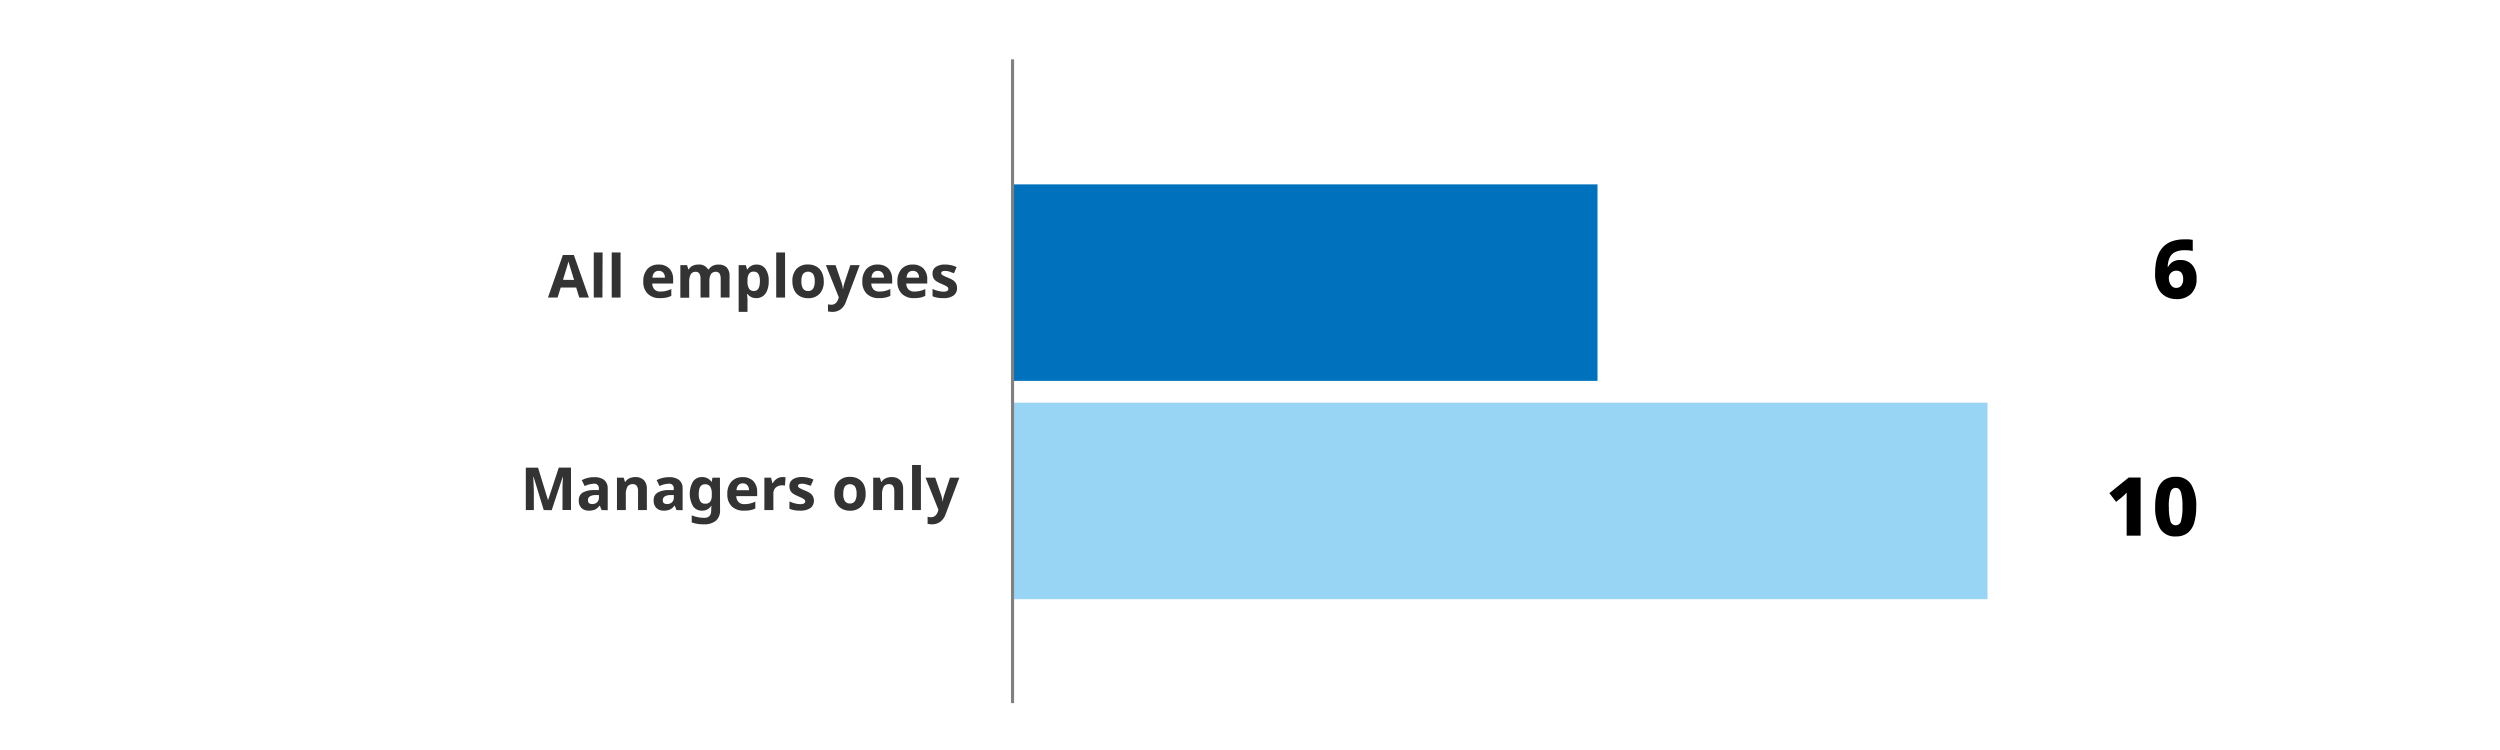
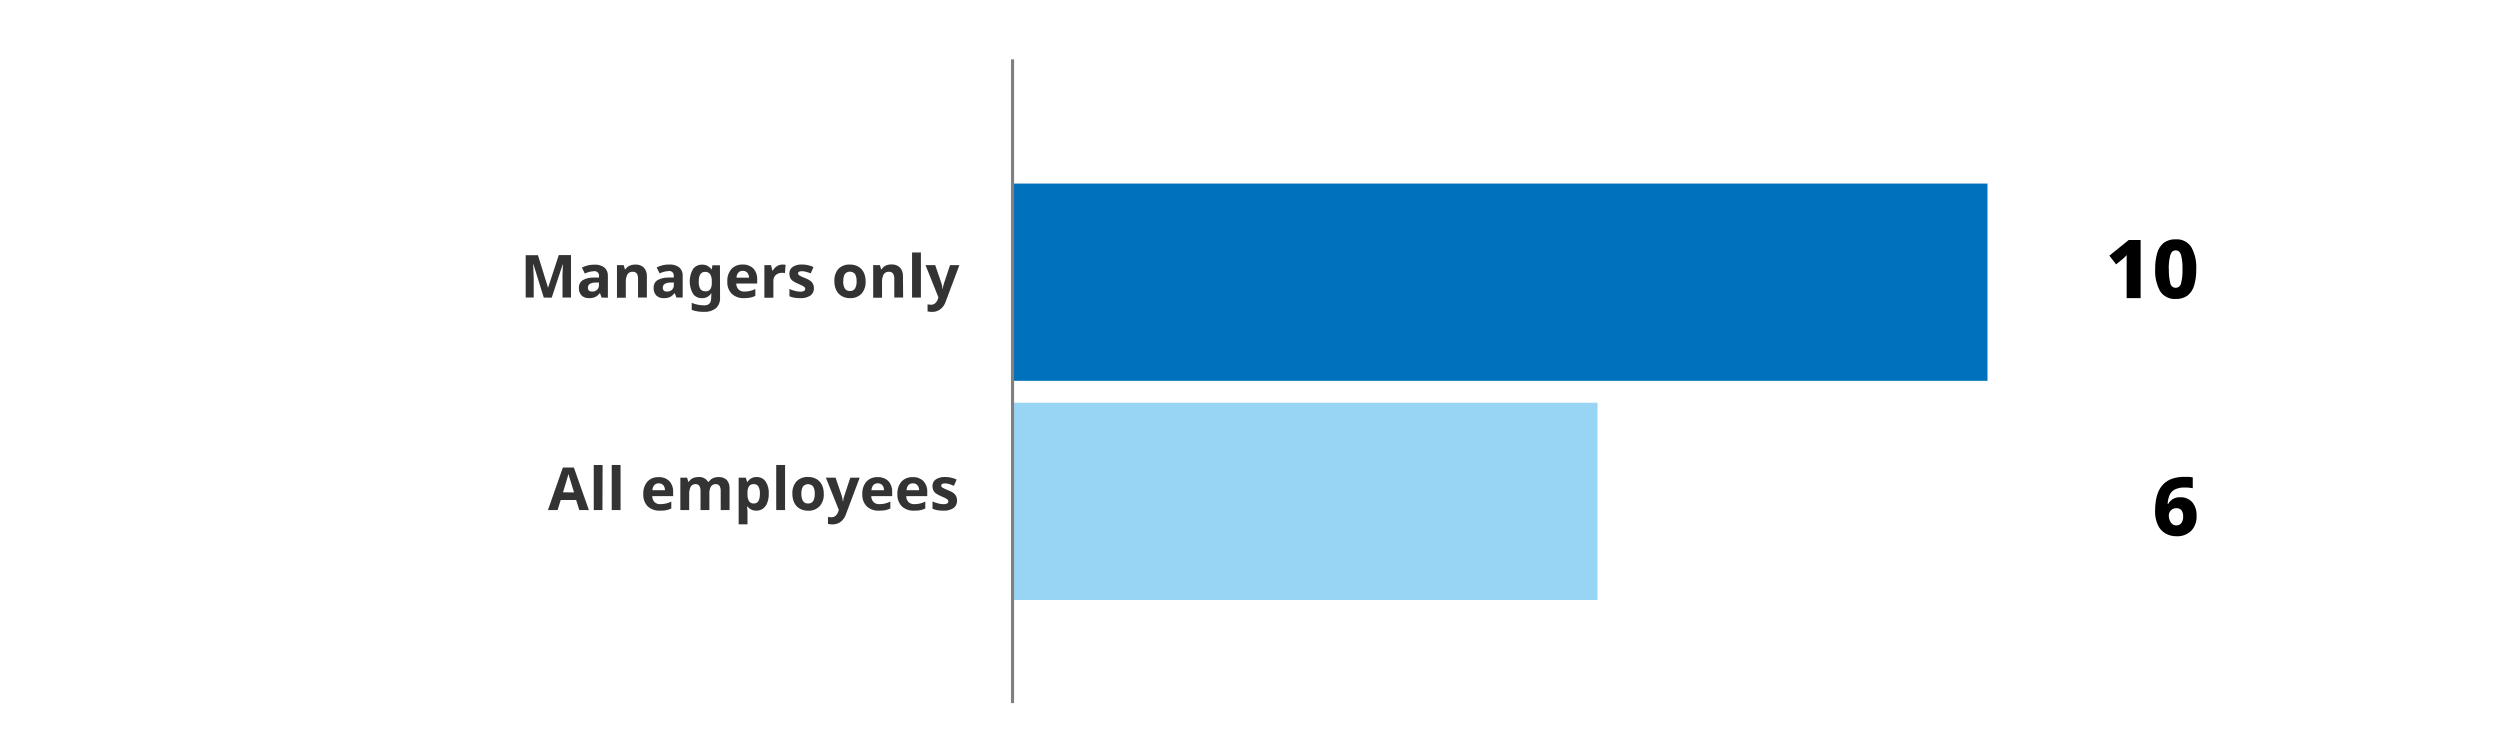
<svg xmlns="http://www.w3.org/2000/svg" viewBox="0 0 800 240">
  <defs>
-     <style>.a{fill:#98d5f4;}.b{fill:#0071bc;}.c{fill:none;stroke:gray;stroke-miterlimit:10;}.d{fill:#333;}</style>
+     <style>.a{fill:#0071bc;}.b{fill:#98d5f4;}.c{fill:none;stroke:gray;stroke-miterlimit:10;}.d{fill:#333;}</style>
  </defs>
-   <rect class="a" x="324.01" y="128.86" width="311.99" height="62.88" />
-   <rect class="b" x="324.01" y="59" width="187.19" height="62.88" />
+   <rect class="a" x="324.01" y="58.74" width="311.99" height="63.12" />
+   <rect class="b" x="324.01" y="128.88" width="187.19" height="63.12" />
  <line class="c" x1="324.01" y1="225" x2="324.01" y2="19" />
-   <path class="d" d="M185.37,95.22l-1-3.22h-4.94l-1,3.22h-3.09l4.78-13.62h3.52l4.8,13.62Zm-1.67-5.64c-.91-2.92-1.43-4.58-1.54-5s-.2-.69-.25-.91q-.3,1.19-1.75,5.87Z" />
-   <path class="d" d="M192.78,95.22H190V80.79h2.83Z" />
-   <path class="d" d="M198.58,95.22h-2.83V80.79h2.83Z" />
-   <path class="d" d="M211.18,95.41A5.37,5.37,0,0,1,207.26,94a5.24,5.24,0,0,1-1.41-3.92,5.75,5.75,0,0,1,1.31-4,4.62,4.62,0,0,1,3.6-1.42,4.54,4.54,0,0,1,3.42,1.25,4.72,4.72,0,0,1,1.23,3.46v1.37h-6.69a2.76,2.76,0,0,0,.71,1.89,2.53,2.53,0,0,0,1.88.67,7.81,7.81,0,0,0,1.77-.19,9.14,9.14,0,0,0,1.74-.62v2.19a6.87,6.87,0,0,1-1.58.55A10.11,10.11,0,0,1,211.18,95.41Zm-.4-8.74a1.79,1.79,0,0,0-1.41.57,2.65,2.65,0,0,0-.59,1.62h4a2.36,2.36,0,0,0-.54-1.62A1.87,1.87,0,0,0,210.78,86.67Z" />
-   <path class="d" d="M227,95.22h-2.83v-6a3.09,3.09,0,0,0-.38-1.69,1.33,1.33,0,0,0-1.18-.56,1.72,1.72,0,0,0-1.58.8,5.18,5.18,0,0,0-.49,2.62v4.88h-2.83V84.85h2.16l.38,1.33h.16a2.89,2.89,0,0,1,1.2-1.12,3.92,3.92,0,0,1,1.81-.4,3.25,3.25,0,0,1,3.16,1.52h.25a2.79,2.79,0,0,1,1.23-1.12,4,4,0,0,1,1.83-.4,3.65,3.65,0,0,1,2.67.9,4,4,0,0,1,.9,2.9v6.76h-2.84v-6a3.09,3.09,0,0,0-.37-1.69,1.34,1.34,0,0,0-1.19-.56,1.77,1.77,0,0,0-1.55.74A4.26,4.26,0,0,0,227,90Z" />
-   <path class="d" d="M242.06,95.41a3.41,3.41,0,0,1-2.86-1.33h-.15c.1.87.15,1.37.15,1.51v4.2h-2.83V84.85h2.3l.39,1.35h.14a3.26,3.26,0,0,1,2.94-1.54A3.35,3.35,0,0,1,245,86.08a6.57,6.57,0,0,1,1,3.94,7.62,7.62,0,0,1-.49,2.88,4,4,0,0,1-1.38,1.87A3.55,3.55,0,0,1,242.06,95.41Zm-.83-8.49a1.76,1.76,0,0,0-1.53.65,3.61,3.61,0,0,0-.5,2.12V90a4.37,4.37,0,0,0,.49,2.39,1.76,1.76,0,0,0,1.57.73c1.27,0,1.91-1.05,1.91-3.14a4.48,4.48,0,0,0-.47-2.29A1.62,1.62,0,0,0,241.23,86.92Z" />
-   <path class="d" d="M251.22,95.22h-2.83V80.79h2.83Z" />
-   <path class="d" d="M263.61,90a5.56,5.56,0,0,1-1.33,4,4.85,4.85,0,0,1-3.72,1.43,5.17,5.17,0,0,1-2.64-.66,4.34,4.34,0,0,1-1.75-1.87,6.31,6.31,0,0,1-.61-2.86,5.55,5.55,0,0,1,1.32-4,4.88,4.88,0,0,1,3.73-1.41,5.17,5.17,0,0,1,2.64.65A4.32,4.32,0,0,1,263,87.17,6.23,6.23,0,0,1,263.61,90Zm-7.17,0a4.33,4.33,0,0,0,.51,2.33,1.8,1.8,0,0,0,1.64.79,1.76,1.76,0,0,0,1.63-.79,4.41,4.41,0,0,0,.5-2.33,4.31,4.31,0,0,0-.5-2.31,2.14,2.14,0,0,0-3.28,0A4.35,4.35,0,0,0,256.44,90Z" />
-   <path class="d" d="M264.28,84.85h3.1l2,5.84a8.24,8.24,0,0,1,.34,1.8h.06a7.88,7.88,0,0,1,.39-1.8l1.93-5.84h3l-4.39,11.7A5,5,0,0,1,269,99a4.35,4.35,0,0,1-2.61.81,6.29,6.29,0,0,1-1.44-.16V97.38a4.83,4.83,0,0,0,1.11.13,2.08,2.08,0,0,0,1.32-.46,3,3,0,0,0,.87-1.39l.17-.51Z" />
-   <path class="d" d="M281.27,95.41A5.37,5.37,0,0,1,277.35,94a5.24,5.24,0,0,1-1.41-3.92,5.75,5.75,0,0,1,1.31-4,4.63,4.63,0,0,1,3.6-1.42,4.52,4.52,0,0,1,3.42,1.25,4.72,4.72,0,0,1,1.23,3.46v1.37h-6.69a2.76,2.76,0,0,0,.71,1.89,2.53,2.53,0,0,0,1.88.67,7.81,7.81,0,0,0,1.77-.19,8.91,8.91,0,0,0,1.74-.62v2.19a6.87,6.87,0,0,1-1.58.55A10,10,0,0,1,281.27,95.41Zm-.4-8.74a1.79,1.79,0,0,0-1.41.57,2.58,2.58,0,0,0-.58,1.62h4a2.41,2.41,0,0,0-.55-1.62A1.85,1.85,0,0,0,280.87,86.67Z" />
-   <path class="d" d="M292.49,95.41A5.35,5.35,0,0,1,288.58,94a5.24,5.24,0,0,1-1.41-3.92,5.75,5.75,0,0,1,1.3-4,4.64,4.64,0,0,1,3.61-1.42,4.55,4.55,0,0,1,3.42,1.25,4.72,4.72,0,0,1,1.22,3.46v1.37H290a2.72,2.72,0,0,0,.71,1.89,2.52,2.52,0,0,0,1.87.67,7.84,7.84,0,0,0,1.78-.19,9.39,9.39,0,0,0,1.74-.62v2.19a6.79,6.79,0,0,1-1.59.55A10,10,0,0,1,292.49,95.41Zm-.4-8.74a1.82,1.82,0,0,0-1.41.57,2.64,2.64,0,0,0-.58,1.62h4a2.31,2.31,0,0,0-.55-1.62A1.84,1.84,0,0,0,292.09,86.67Z" />
-   <path class="d" d="M306.26,92.14a2.84,2.84,0,0,1-1.11,2.43,5.44,5.44,0,0,1-3.31.84,10.57,10.57,0,0,1-1.93-.15,8.72,8.72,0,0,1-1.5-.45V92.47a10,10,0,0,0,1.78.62,7.06,7.06,0,0,0,1.74.25c1,0,1.54-.3,1.54-.89a.77.77,0,0,0-.2-.54,3.27,3.27,0,0,0-.71-.48c-.33-.17-.78-.38-1.34-.61a8.91,8.91,0,0,1-1.75-.93,2.52,2.52,0,0,1-.82-1,3.23,3.23,0,0,1-.26-1.36,2.47,2.47,0,0,1,1.08-2.14,5.22,5.22,0,0,1,3-.75,8.69,8.69,0,0,1,3.65.81l-.85,2c-.52-.22-1-.4-1.46-.54a4.33,4.33,0,0,0-1.38-.22c-.84,0-1.25.23-1.25.68a.8.8,0,0,0,.4.66,11,11,0,0,0,1.77.83,8.16,8.16,0,0,1,1.78.91,2.75,2.75,0,0,1,.83,1A3,3,0,0,1,306.26,92.14Z" />
-   <path class="d" d="M174,163.22l-3.26-10.64h-.09c.12,2.17.18,3.61.18,4.34v6.3h-2.57V149.66h3.92L175.35,160h.05l3.41-10.37h3.91v13.56H180V156.8c0-.3,0-.65,0-1s.06-1.45.13-3.16h-.08l-3.5,10.62Z" />
-   <path class="d" d="M192.5,163.22l-.55-1.41h-.07a4.23,4.23,0,0,1-1.47,1.25,4.79,4.79,0,0,1-2,.35,3.25,3.25,0,0,1-2.36-.85,3.29,3.29,0,0,1-.85-2.44,2.72,2.72,0,0,1,1.15-2.43,6.75,6.75,0,0,1,3.48-.87l1.8,0v-.46a1.41,1.41,0,0,0-1.61-1.58,7.39,7.39,0,0,0-2.92.76l-.94-1.91a8.37,8.37,0,0,1,4-.94,4.92,4.92,0,0,1,3.2.91,3.36,3.36,0,0,1,1.11,2.76v6.91Zm-.84-4.8-1.09,0a3.5,3.5,0,0,0-1.84.44,1.4,1.4,0,0,0-.6,1.24c0,.8.46,1.2,1.37,1.2a2.19,2.19,0,0,0,1.58-.57,2,2,0,0,0,.58-1.5Z" />
-   <path class="d" d="M207,163.22h-2.83v-6.05a2.91,2.91,0,0,0-.4-1.69,1.45,1.45,0,0,0-1.27-.56,1.89,1.89,0,0,0-1.71.79,4.86,4.86,0,0,0-.53,2.63v4.88h-2.83V152.85h2.16l.38,1.33h.16a3,3,0,0,1,1.3-1.14,4.56,4.56,0,0,1,1.89-.38,3.61,3.61,0,0,1,2.75,1,3.93,3.93,0,0,1,.93,2.82Z" />
-   <path class="d" d="M216.46,163.22l-.54-1.41h-.08a4.06,4.06,0,0,1-1.47,1.25,4.76,4.76,0,0,1-2,.35,3.21,3.21,0,0,1-2.35-.85,3.3,3.3,0,0,1-.86-2.44,2.72,2.72,0,0,1,1.15-2.43,6.79,6.79,0,0,1,3.49-.87l1.8,0v-.46a1.42,1.42,0,0,0-1.62-1.58,7.39,7.39,0,0,0-2.92.76l-.94-1.91a8.4,8.4,0,0,1,4-.94,5,5,0,0,1,3.21.91,3.36,3.36,0,0,1,1.11,2.76v6.91Zm-.83-4.8-1.1,0a3.46,3.46,0,0,0-1.83.44,1.39,1.39,0,0,0-.61,1.24q0,1.2,1.38,1.2a2.16,2.16,0,0,0,1.57-.57,2,2,0,0,0,.59-1.5Z" />
-   <path class="d" d="M230.42,163.24a4.29,4.29,0,0,1-1.31,3.39,5.69,5.69,0,0,1-3.88,1.16,11.09,11.09,0,0,1-3.88-.61v-2.27a10.34,10.34,0,0,0,4.05.8c1.45,0,2.18-.79,2.18-2.36v-.2l.08-1.27h-.08a3.29,3.29,0,0,1-2.94,1.53,3.33,3.33,0,0,1-2.89-1.44,8,8,0,0,1,0-7.89,3.46,3.46,0,0,1,2.93-1.42,3.5,3.5,0,0,1,3,1.52h.07l.23-1.33h2.4Zm-4.77-2.05a1.92,1.92,0,0,0,1.63-.65,3.56,3.56,0,0,0,.49-2.12v-.35a4.25,4.25,0,0,0-.51-2.38,1.89,1.89,0,0,0-1.66-.73c-1.33,0-2,1-2,3.13a4.37,4.37,0,0,0,.49,2.33A1.7,1.7,0,0,0,225.65,161.19Z" />
-   <path class="d" d="M238.07,163.41a5.37,5.37,0,0,1-3.92-1.38,5.24,5.24,0,0,1-1.41-3.92,5.75,5.75,0,0,1,1.31-4,4.63,4.63,0,0,1,3.6-1.42,4.56,4.56,0,0,1,3.43,1.25,4.76,4.76,0,0,1,1.22,3.46v1.37h-6.69a2.72,2.72,0,0,0,.72,1.89,2.5,2.5,0,0,0,1.87.67,7.81,7.81,0,0,0,1.77-.19,8.91,8.91,0,0,0,1.74-.62v2.19a6.87,6.87,0,0,1-1.58.55A10,10,0,0,1,238.07,163.41Zm-.4-8.74a1.79,1.79,0,0,0-1.41.57,2.64,2.64,0,0,0-.58,1.62h4a2.41,2.41,0,0,0-.55-1.62A1.85,1.85,0,0,0,237.67,154.67Z" />
-   <path class="d" d="M250.39,152.66a4.26,4.26,0,0,1,1,.08l-.21,2.65a3.34,3.34,0,0,0-.83-.09,3,3,0,0,0-2.11.7,2.49,2.49,0,0,0-.76,1.95v5.27H244.6V152.85h2.14l.42,1.75h.14a3.92,3.92,0,0,1,1.3-1.41A3.2,3.2,0,0,1,250.39,152.66Z" />
-   <path class="d" d="M260.46,160.14a2.86,2.86,0,0,1-1.1,2.43,5.47,5.47,0,0,1-3.32.84,10.65,10.65,0,0,1-1.93-.15,8.35,8.35,0,0,1-1.49-.45v-2.34a9.63,9.63,0,0,0,1.77.62,7.06,7.06,0,0,0,1.74.25c1,0,1.54-.3,1.54-.89a.77.77,0,0,0-.2-.54,3,3,0,0,0-.71-.48c-.33-.17-.78-.38-1.33-.61a8.75,8.75,0,0,1-1.76-.93,2.52,2.52,0,0,1-.82-1,3.24,3.24,0,0,1-.25-1.36,2.48,2.48,0,0,1,1.07-2.14,5.25,5.25,0,0,1,3-.75,8.65,8.65,0,0,1,3.64.81l-.85,2A14.88,14.88,0,0,0,258,155a4.33,4.33,0,0,0-1.38-.22c-.83,0-1.25.23-1.25.68a.8.8,0,0,0,.4.66,11,11,0,0,0,1.77.83,8.16,8.16,0,0,1,1.78.91,2.79,2.79,0,0,1,.84,1A3,3,0,0,1,260.46,160.14Z" />
-   <path class="d" d="M277,158a5.56,5.56,0,0,1-1.33,4,4.85,4.85,0,0,1-3.72,1.43,5.17,5.17,0,0,1-2.64-.66,4.34,4.34,0,0,1-1.75-1.87A6.31,6.31,0,0,1,267,158a5.55,5.55,0,0,1,1.32-4,4.88,4.88,0,0,1,3.73-1.41,5.17,5.17,0,0,1,2.64.65,4.32,4.32,0,0,1,1.75,1.86A6.23,6.23,0,0,1,277,158Zm-7.17,0a4.33,4.33,0,0,0,.51,2.33,1.81,1.81,0,0,0,1.64.79,1.76,1.76,0,0,0,1.63-.79,4.41,4.41,0,0,0,.5-2.33,4.31,4.31,0,0,0-.5-2.31,2.14,2.14,0,0,0-3.28,0A4.35,4.35,0,0,0,269.86,158Z" />
-   <path class="d" d="M289,163.22h-2.83v-6.05a3,3,0,0,0-.4-1.69,1.47,1.47,0,0,0-1.27-.56,1.91,1.91,0,0,0-1.72.79,5,5,0,0,0-.53,2.63v4.88h-2.83V152.85h2.16l.38,1.33h.16a3,3,0,0,1,1.31-1.14,4.51,4.51,0,0,1,1.88-.38,3.61,3.61,0,0,1,2.75,1,3.93,3.93,0,0,1,.94,2.82Z" />
-   <path class="d" d="M294.69,163.22h-2.83V148.79h2.83Z" />
-   <path class="d" d="M296.17,152.85h3.1l2,5.84a7.69,7.69,0,0,1,.34,1.8h.06a7.88,7.88,0,0,1,.4-1.8l1.92-5.84h3l-4.39,11.7a5,5,0,0,1-1.72,2.43,4.31,4.31,0,0,1-2.61.81,6.29,6.29,0,0,1-1.44-.16v-2.25a4.85,4.85,0,0,0,1.12.13,2,2,0,0,0,1.31-.46,3,3,0,0,0,.88-1.39l.16-.51Z" />
-   <path d="M689.62,87.53a22.54,22.54,0,0,1,.23-3.17,12.47,12.47,0,0,1,.82-3,7.87,7.87,0,0,1,1.65-2.47,7.32,7.32,0,0,1,2.73-1.69,11.77,11.77,0,0,1,4.06-.61c.36,0,.8,0,1.31,0a10.16,10.16,0,0,1,1.26.16V80.3c-.35-.07-.72-.12-1.13-.17s-.86-.06-1.37-.06a6.84,6.84,0,0,0-3.27.65,3.75,3.75,0,0,0-1.68,1.84,8.08,8.08,0,0,0-.58,2.79h.15a4.77,4.77,0,0,1,1.43-1.54,4.28,4.28,0,0,1,2.42-.62,4.92,4.92,0,0,1,3.85,1.56,6.36,6.36,0,0,1,1.4,4.39A6.43,6.43,0,0,1,701.17,94a6.33,6.33,0,0,1-4.69,1.72,7,7,0,0,1-3.5-.87,6.05,6.05,0,0,1-2.45-2.68A10.11,10.11,0,0,1,689.62,87.53Zm6.78,4.6a2,2,0,0,0,1.6-.7,3.3,3.3,0,0,0,.61-2.21,3.1,3.1,0,0,0-.52-1.9,1.91,1.91,0,0,0-1.63-.7,2.27,2.27,0,0,0-1.8.73,2.34,2.34,0,0,0-.65,1.59,4.54,4.54,0,0,0,.26,1.49,2.94,2.94,0,0,0,.79,1.22A2,2,0,0,0,696.4,92.13Z" />
-   <path d="M685,171.41h-4.47v-10c0-.23,0-.56,0-1s0-.92,0-1.42,0-1,0-1.36a4.3,4.3,0,0,1-.57.61c-.24.24-.47.44-.67.62l-2.14,1.74L675,157.81l6.17-5H685Z" />
-   <path d="M702.8,162.13a17.84,17.84,0,0,1-.64,5.12,6.39,6.39,0,0,1-2.08,3.28,6.05,6.05,0,0,1-3.86,1.14,5.47,5.47,0,0,1-5-2.52,13.33,13.33,0,0,1-1.57-7,18,18,0,0,1,.64-5.14,6.38,6.38,0,0,1,2.08-3.29,6.05,6.05,0,0,1,3.86-1.14,5.47,5.47,0,0,1,5,2.52A13.19,13.19,0,0,1,702.8,162.13Zm-8.76,0a16.6,16.6,0,0,0,.45,4.48,1.75,1.75,0,0,0,3.46,0,16.6,16.6,0,0,0,.45-4.48,16.89,16.89,0,0,0-.45-4.49c-.3-1-.88-1.52-1.73-1.52s-1.43.51-1.73,1.52A16.89,16.89,0,0,0,694,162.13Z" />
+   <path class="d" d="M174,95.22,170.7,84.58h-.09c.12,2.17.18,3.61.18,4.34v6.3h-2.57V81.66h3.92L175.35,92h.05l3.41-10.37h3.91V95.22H180V88.8c0-.3,0-.65,0-1s.06-1.45.13-3.16h-.08l-3.5,10.62Z" />
+   <path class="d" d="M192.5,95.22,192,93.81h-.07a4.23,4.23,0,0,1-1.47,1.25,4.79,4.79,0,0,1-2,.35,3.25,3.25,0,0,1-2.36-.85,3.29,3.29,0,0,1-.85-2.44,2.72,2.72,0,0,1,1.15-2.43,6.75,6.75,0,0,1,3.48-.87l1.8,0v-.46a1.41,1.41,0,0,0-1.61-1.58,7.39,7.39,0,0,0-2.92.76l-.94-1.91a8.37,8.37,0,0,1,4-.94,4.92,4.92,0,0,1,3.2.91,3.36,3.36,0,0,1,1.11,2.76v6.91Zm-.84-4.8-1.09,0a3.5,3.5,0,0,0-1.84.44,1.4,1.4,0,0,0-.6,1.24c0,.8.46,1.2,1.37,1.2a2.19,2.19,0,0,0,1.58-.57,2,2,0,0,0,.58-1.5Z" />
+   <path class="d" d="M207,95.22h-2.83v-6a2.91,2.91,0,0,0-.4-1.69,1.45,1.45,0,0,0-1.27-.56,1.89,1.89,0,0,0-1.71.79,4.86,4.86,0,0,0-.53,2.63v4.88h-2.83V84.85h2.16l.38,1.33h.16a3,3,0,0,1,1.3-1.14,4.56,4.56,0,0,1,1.89-.38,3.61,3.61,0,0,1,2.75,1,3.93,3.93,0,0,1,.93,2.82Z" />
+   <path class="d" d="M216.46,95.22l-.54-1.41h-.08a4.06,4.06,0,0,1-1.47,1.25,4.76,4.76,0,0,1-2,.35,3.21,3.21,0,0,1-2.35-.85,3.3,3.3,0,0,1-.86-2.44,2.72,2.72,0,0,1,1.15-2.43,6.79,6.79,0,0,1,3.49-.87l1.8,0v-.46A1.42,1.42,0,0,0,214,86.73a7.39,7.39,0,0,0-2.92.76l-.94-1.91a8.4,8.4,0,0,1,4-.94,5,5,0,0,1,3.21.91,3.36,3.36,0,0,1,1.11,2.76v6.91Zm-.83-4.8-1.1,0a3.46,3.46,0,0,0-1.83.44,1.39,1.39,0,0,0-.61,1.24q0,1.2,1.38,1.2a2.16,2.16,0,0,0,1.57-.57,2,2,0,0,0,.59-1.5Z" />
+   <path class="d" d="M230.42,95.24a4.29,4.29,0,0,1-1.31,3.39,5.69,5.69,0,0,1-3.88,1.16,11.09,11.09,0,0,1-3.88-.61V96.91a10.34,10.34,0,0,0,4.05.8c1.45,0,2.18-.79,2.18-2.36v-.2l.08-1.27h-.08a3.29,3.29,0,0,1-2.94,1.53A3.33,3.33,0,0,1,221.75,94a8,8,0,0,1,0-7.89,3.46,3.46,0,0,1,2.93-1.42,3.5,3.5,0,0,1,3,1.52h.07l.23-1.33h2.4Zm-4.77-2a1.92,1.92,0,0,0,1.63-.65,3.56,3.56,0,0,0,.49-2.12v-.35a4.25,4.25,0,0,0-.51-2.38A1.89,1.89,0,0,0,225.6,87c-1.33,0-2,1-2,3.13a4.37,4.37,0,0,0,.49,2.33A1.7,1.7,0,0,0,225.65,93.19Z" />
+   <path class="d" d="M238.07,95.41A5.37,5.37,0,0,1,234.15,94a5.24,5.24,0,0,1-1.41-3.92,5.75,5.75,0,0,1,1.31-4,4.63,4.63,0,0,1,3.6-1.42,4.56,4.56,0,0,1,3.43,1.25,4.76,4.76,0,0,1,1.22,3.46v1.37h-6.69a2.72,2.72,0,0,0,.72,1.89,2.5,2.5,0,0,0,1.87.67,7.81,7.81,0,0,0,1.77-.19,8.91,8.91,0,0,0,1.74-.62v2.19a6.87,6.87,0,0,1-1.58.55A10,10,0,0,1,238.07,95.41Zm-.4-8.74a1.79,1.79,0,0,0-1.41.57,2.64,2.64,0,0,0-.58,1.62h4a2.41,2.41,0,0,0-.55-1.62A1.85,1.85,0,0,0,237.67,86.67Z" />
+   <path class="d" d="M250.39,84.66a4.26,4.26,0,0,1,1,.08l-.21,2.65a3.34,3.34,0,0,0-.83-.09,3,3,0,0,0-2.11.7,2.49,2.49,0,0,0-.76,2v5.27H244.6V84.85h2.14l.42,1.75h.14a3.92,3.92,0,0,1,1.3-1.41A3.2,3.2,0,0,1,250.39,84.66Z" />
+   <path class="d" d="M260.46,92.14a2.86,2.86,0,0,1-1.1,2.43,5.47,5.47,0,0,1-3.32.84,10.65,10.65,0,0,1-1.93-.15,8.35,8.35,0,0,1-1.49-.45V92.47a9.63,9.63,0,0,0,1.77.62,7.06,7.06,0,0,0,1.74.25c1,0,1.54-.3,1.54-.89a.77.77,0,0,0-.2-.54,3,3,0,0,0-.71-.48c-.33-.17-.78-.38-1.33-.61a8.75,8.75,0,0,1-1.76-.93,2.52,2.52,0,0,1-.82-1,3.24,3.24,0,0,1-.25-1.36,2.48,2.48,0,0,1,1.07-2.14,5.25,5.25,0,0,1,3-.75,8.65,8.65,0,0,1,3.64.81l-.85,2A14.88,14.88,0,0,0,258,87a4.33,4.33,0,0,0-1.38-.22c-.83,0-1.25.23-1.25.68a.8.8,0,0,0,.4.66,11,11,0,0,0,1.77.83,8.16,8.16,0,0,1,1.78.91,2.79,2.79,0,0,1,.84,1A3,3,0,0,1,260.46,92.14Z" />
+   <path class="d" d="M277,90a5.56,5.56,0,0,1-1.33,4A4.85,4.85,0,0,1,272,95.41a5.17,5.17,0,0,1-2.64-.66,4.34,4.34,0,0,1-1.75-1.87A6.31,6.31,0,0,1,267,90a5.55,5.55,0,0,1,1.32-4A4.88,4.88,0,0,1,272,84.66a5.17,5.17,0,0,1,2.64.65,4.32,4.32,0,0,1,1.75,1.86A6.23,6.23,0,0,1,277,90Zm-7.17,0a4.33,4.33,0,0,0,.51,2.33,1.81,1.81,0,0,0,1.64.79,1.76,1.76,0,0,0,1.63-.79,4.41,4.41,0,0,0,.5-2.33,4.31,4.31,0,0,0-.5-2.31,2.14,2.14,0,0,0-3.28,0A4.35,4.35,0,0,0,269.86,90Z" />
+   <path class="d" d="M289,95.22h-2.83v-6a3,3,0,0,0-.4-1.69,1.47,1.47,0,0,0-1.27-.56,1.91,1.91,0,0,0-1.72.79,5,5,0,0,0-.53,2.63v4.88h-2.83V84.85h2.16l.38,1.33h.16A3,3,0,0,1,283.38,85a4.51,4.51,0,0,1,1.88-.38,3.61,3.61,0,0,1,2.75,1,3.93,3.93,0,0,1,.94,2.82Z" />
+   <path class="d" d="M294.69,95.22h-2.83V80.79h2.83Z" />
+   <path class="d" d="M296.17,84.85h3.1l2,5.84a7.69,7.69,0,0,1,.34,1.8h.06a7.88,7.88,0,0,1,.4-1.8L304,84.85h3l-4.39,11.7A5,5,0,0,1,300.87,99a4.31,4.31,0,0,1-2.61.81,6.29,6.29,0,0,1-1.44-.16V97.38a4.85,4.85,0,0,0,1.12.13,2,2,0,0,0,1.31-.46,3,3,0,0,0,.88-1.39l.16-.51Z" />
+   <path class="d" d="M185.37,163.22l-1-3.22h-4.94l-1,3.22h-3.09l4.78-13.62h3.52l4.8,13.62Zm-1.67-5.64c-.91-2.92-1.43-4.58-1.54-5s-.2-.69-.25-.91q-.3,1.18-1.75,5.87Z" />
+   <path class="d" d="M192.78,163.22H190V148.79h2.83Z" />
+   <path class="d" d="M198.58,163.22h-2.83V148.79h2.83Z" />
+   <path class="d" d="M211.18,163.41a5.37,5.37,0,0,1-3.92-1.38,5.24,5.24,0,0,1-1.41-3.92,5.75,5.75,0,0,1,1.31-4,4.62,4.62,0,0,1,3.6-1.42,4.54,4.54,0,0,1,3.42,1.25,4.72,4.72,0,0,1,1.23,3.46v1.37h-6.69a2.76,2.76,0,0,0,.71,1.89,2.53,2.53,0,0,0,1.88.67,7.81,7.81,0,0,0,1.77-.19,9.14,9.14,0,0,0,1.74-.62v2.19a6.87,6.87,0,0,1-1.58.55A10.11,10.11,0,0,1,211.18,163.41Zm-.4-8.74a1.79,1.79,0,0,0-1.41.57,2.65,2.65,0,0,0-.59,1.62h4a2.36,2.36,0,0,0-.54-1.62A1.87,1.87,0,0,0,210.78,154.67Z" />
+   <path class="d" d="M227,163.22h-2.83v-6.05a3.09,3.09,0,0,0-.38-1.69,1.33,1.33,0,0,0-1.18-.56,1.72,1.72,0,0,0-1.58.8,5.18,5.18,0,0,0-.49,2.62v4.88h-2.83V152.85h2.16l.38,1.33h.16a2.89,2.89,0,0,1,1.2-1.12,3.92,3.92,0,0,1,1.81-.4,3.25,3.25,0,0,1,3.16,1.52h.25a2.79,2.79,0,0,1,1.23-1.12,4,4,0,0,1,1.83-.4,3.65,3.65,0,0,1,2.67.9,4,4,0,0,1,.9,2.9v6.76h-2.84v-6.05a3.09,3.09,0,0,0-.37-1.69,1.34,1.34,0,0,0-1.19-.56,1.77,1.77,0,0,0-1.55.74A4.26,4.26,0,0,0,227,158Z" />
+   <path class="d" d="M242.06,163.41a3.41,3.41,0,0,1-2.86-1.33h-.15c.1.87.15,1.37.15,1.51v4.2h-2.83V152.85h2.3l.39,1.35h.14a3.26,3.26,0,0,1,2.94-1.54,3.35,3.35,0,0,1,2.87,1.42,6.57,6.57,0,0,1,1,3.94,7.62,7.62,0,0,1-.49,2.88,4,4,0,0,1-1.38,1.87A3.55,3.55,0,0,1,242.06,163.41Zm-.83-8.49a1.76,1.76,0,0,0-1.53.65,3.61,3.61,0,0,0-.5,2.12V158a4.37,4.37,0,0,0,.49,2.39,1.76,1.76,0,0,0,1.57.73c1.27,0,1.91-1.05,1.91-3.14a4.48,4.48,0,0,0-.47-2.29A1.62,1.62,0,0,0,241.23,154.92Z" />
+   <path class="d" d="M251.22,163.22h-2.83V148.79h2.83Z" />
+   <path class="d" d="M263.61,158a5.56,5.56,0,0,1-1.33,4,4.85,4.85,0,0,1-3.72,1.43,5.17,5.17,0,0,1-2.64-.66,4.34,4.34,0,0,1-1.75-1.87,6.31,6.31,0,0,1-.61-2.86,5.55,5.55,0,0,1,1.32-4,4.88,4.88,0,0,1,3.73-1.41,5.17,5.17,0,0,1,2.64.65,4.32,4.32,0,0,1,1.75,1.86A6.23,6.23,0,0,1,263.61,158Zm-7.17,0a4.33,4.33,0,0,0,.51,2.33,1.8,1.8,0,0,0,1.64.79,1.76,1.76,0,0,0,1.63-.79,4.41,4.41,0,0,0,.5-2.33,4.31,4.31,0,0,0-.5-2.31,2.14,2.14,0,0,0-3.28,0A4.35,4.35,0,0,0,256.44,158Z" />
+   <path class="d" d="M264.28,152.85h3.1l2,5.84a8.24,8.24,0,0,1,.34,1.8h.06a7.88,7.88,0,0,1,.39-1.8l1.93-5.84h3l-4.39,11.7A5,5,0,0,1,269,167a4.35,4.35,0,0,1-2.61.81,6.29,6.29,0,0,1-1.44-.16v-2.25a4.83,4.83,0,0,0,1.11.13,2.08,2.08,0,0,0,1.32-.46,3,3,0,0,0,.87-1.39l.17-.51Z" />
+   <path class="d" d="M281.27,163.41a5.37,5.37,0,0,1-3.92-1.38,5.24,5.24,0,0,1-1.41-3.92,5.75,5.75,0,0,1,1.31-4,4.63,4.63,0,0,1,3.6-1.42,4.52,4.52,0,0,1,3.42,1.25,4.72,4.72,0,0,1,1.23,3.46v1.37h-6.69a2.76,2.76,0,0,0,.71,1.89,2.53,2.53,0,0,0,1.88.67,7.81,7.81,0,0,0,1.77-.19,8.91,8.91,0,0,0,1.74-.62v2.19a6.87,6.87,0,0,1-1.58.55A10,10,0,0,1,281.27,163.41Zm-.4-8.74a1.79,1.79,0,0,0-1.41.57,2.58,2.58,0,0,0-.58,1.62h4a2.41,2.41,0,0,0-.55-1.62A1.85,1.85,0,0,0,280.87,154.67Z" />
+   <path class="d" d="M292.49,163.41a5.35,5.35,0,0,1-3.91-1.38,5.24,5.24,0,0,1-1.41-3.92,5.75,5.75,0,0,1,1.3-4,4.64,4.64,0,0,1,3.61-1.42,4.55,4.55,0,0,1,3.42,1.25,4.72,4.72,0,0,1,1.22,3.46v1.37H290a2.72,2.72,0,0,0,.71,1.89,2.52,2.52,0,0,0,1.87.67,7.84,7.84,0,0,0,1.78-.19,9.39,9.39,0,0,0,1.74-.62v2.19a6.79,6.79,0,0,1-1.59.55A10,10,0,0,1,292.49,163.41Zm-.4-8.74a1.82,1.82,0,0,0-1.41.57,2.64,2.64,0,0,0-.58,1.62h4a2.31,2.31,0,0,0-.55-1.62A1.84,1.84,0,0,0,292.09,154.67Z" />
+   <path class="d" d="M306.26,160.14a2.84,2.84,0,0,1-1.11,2.43,5.44,5.44,0,0,1-3.31.84,10.57,10.57,0,0,1-1.93-.15,8.72,8.72,0,0,1-1.5-.45v-2.34a10,10,0,0,0,1.78.62,7.06,7.06,0,0,0,1.74.25c1,0,1.54-.3,1.54-.89a.77.77,0,0,0-.2-.54,3.27,3.27,0,0,0-.71-.48c-.33-.17-.78-.38-1.34-.61a8.91,8.91,0,0,1-1.75-.93,2.52,2.52,0,0,1-.82-1,3.23,3.23,0,0,1-.26-1.36,2.47,2.47,0,0,1,1.08-2.14,5.22,5.22,0,0,1,3-.75,8.69,8.69,0,0,1,3.65.81l-.85,2c-.52-.22-1-.4-1.46-.54a4.33,4.33,0,0,0-1.38-.22c-.84,0-1.25.23-1.25.68a.8.8,0,0,0,.4.66,11,11,0,0,0,1.77.83,8.16,8.16,0,0,1,1.78.91,2.75,2.75,0,0,1,.83,1A3,3,0,0,1,306.26,160.14Z" />
+   <path d="M685,95.41h-4.47v-10c0-.23,0-.56,0-1s0-.92,0-1.42,0-1,0-1.36a4.3,4.3,0,0,1-.57.61c-.24.24-.47.44-.67.62l-2.14,1.74L675,81.81l6.17-5H685Z" />
+   <path d="M702.8,86.13a17.84,17.84,0,0,1-.64,5.12,6.39,6.39,0,0,1-2.08,3.28,6.05,6.05,0,0,1-3.86,1.14,5.47,5.47,0,0,1-5-2.52,13.33,13.33,0,0,1-1.57-7,18,18,0,0,1,.64-5.14,6.38,6.38,0,0,1,2.08-3.29,6.05,6.05,0,0,1,3.86-1.14,5.47,5.47,0,0,1,5,2.52A13.19,13.19,0,0,1,702.8,86.13Zm-8.76,0a16.6,16.6,0,0,0,.45,4.48,1.75,1.75,0,0,0,3.46,0,16.6,16.6,0,0,0,.45-4.48,16.89,16.89,0,0,0-.45-4.49c-.3-1-.88-1.52-1.73-1.52s-1.43.51-1.73,1.52A16.89,16.89,0,0,0,694,86.13Z" />
+   <path d="M689.62,163.53a22.54,22.54,0,0,1,.23-3.17,12.47,12.47,0,0,1,.82-3,7.87,7.87,0,0,1,1.65-2.47,7.32,7.32,0,0,1,2.73-1.69,11.77,11.77,0,0,1,4.06-.61c.36,0,.8,0,1.31,0a10.16,10.16,0,0,1,1.26.16v3.48c-.35-.07-.72-.12-1.13-.17s-.86-.06-1.37-.06a6.84,6.84,0,0,0-3.27.65,3.75,3.75,0,0,0-1.68,1.84,8.08,8.08,0,0,0-.58,2.79h.15a4.77,4.77,0,0,1,1.43-1.54,4.28,4.28,0,0,1,2.42-.62,4.92,4.92,0,0,1,3.85,1.56,6.36,6.36,0,0,1,1.4,4.39,6.43,6.43,0,0,1-1.73,4.81,6.33,6.33,0,0,1-4.69,1.72,7,7,0,0,1-3.5-.87,6.05,6.05,0,0,1-2.45-2.68A10.11,10.11,0,0,1,689.62,163.53Zm6.78,4.6a2,2,0,0,0,1.6-.7,3.3,3.3,0,0,0,.61-2.21,3.1,3.1,0,0,0-.52-1.9,1.91,1.91,0,0,0-1.63-.7,2.27,2.27,0,0,0-1.8.73,2.34,2.34,0,0,0-.65,1.59,4.54,4.54,0,0,0,.26,1.49,2.94,2.94,0,0,0,.79,1.22A2,2,0,0,0,696.4,168.13Z" />
</svg>
